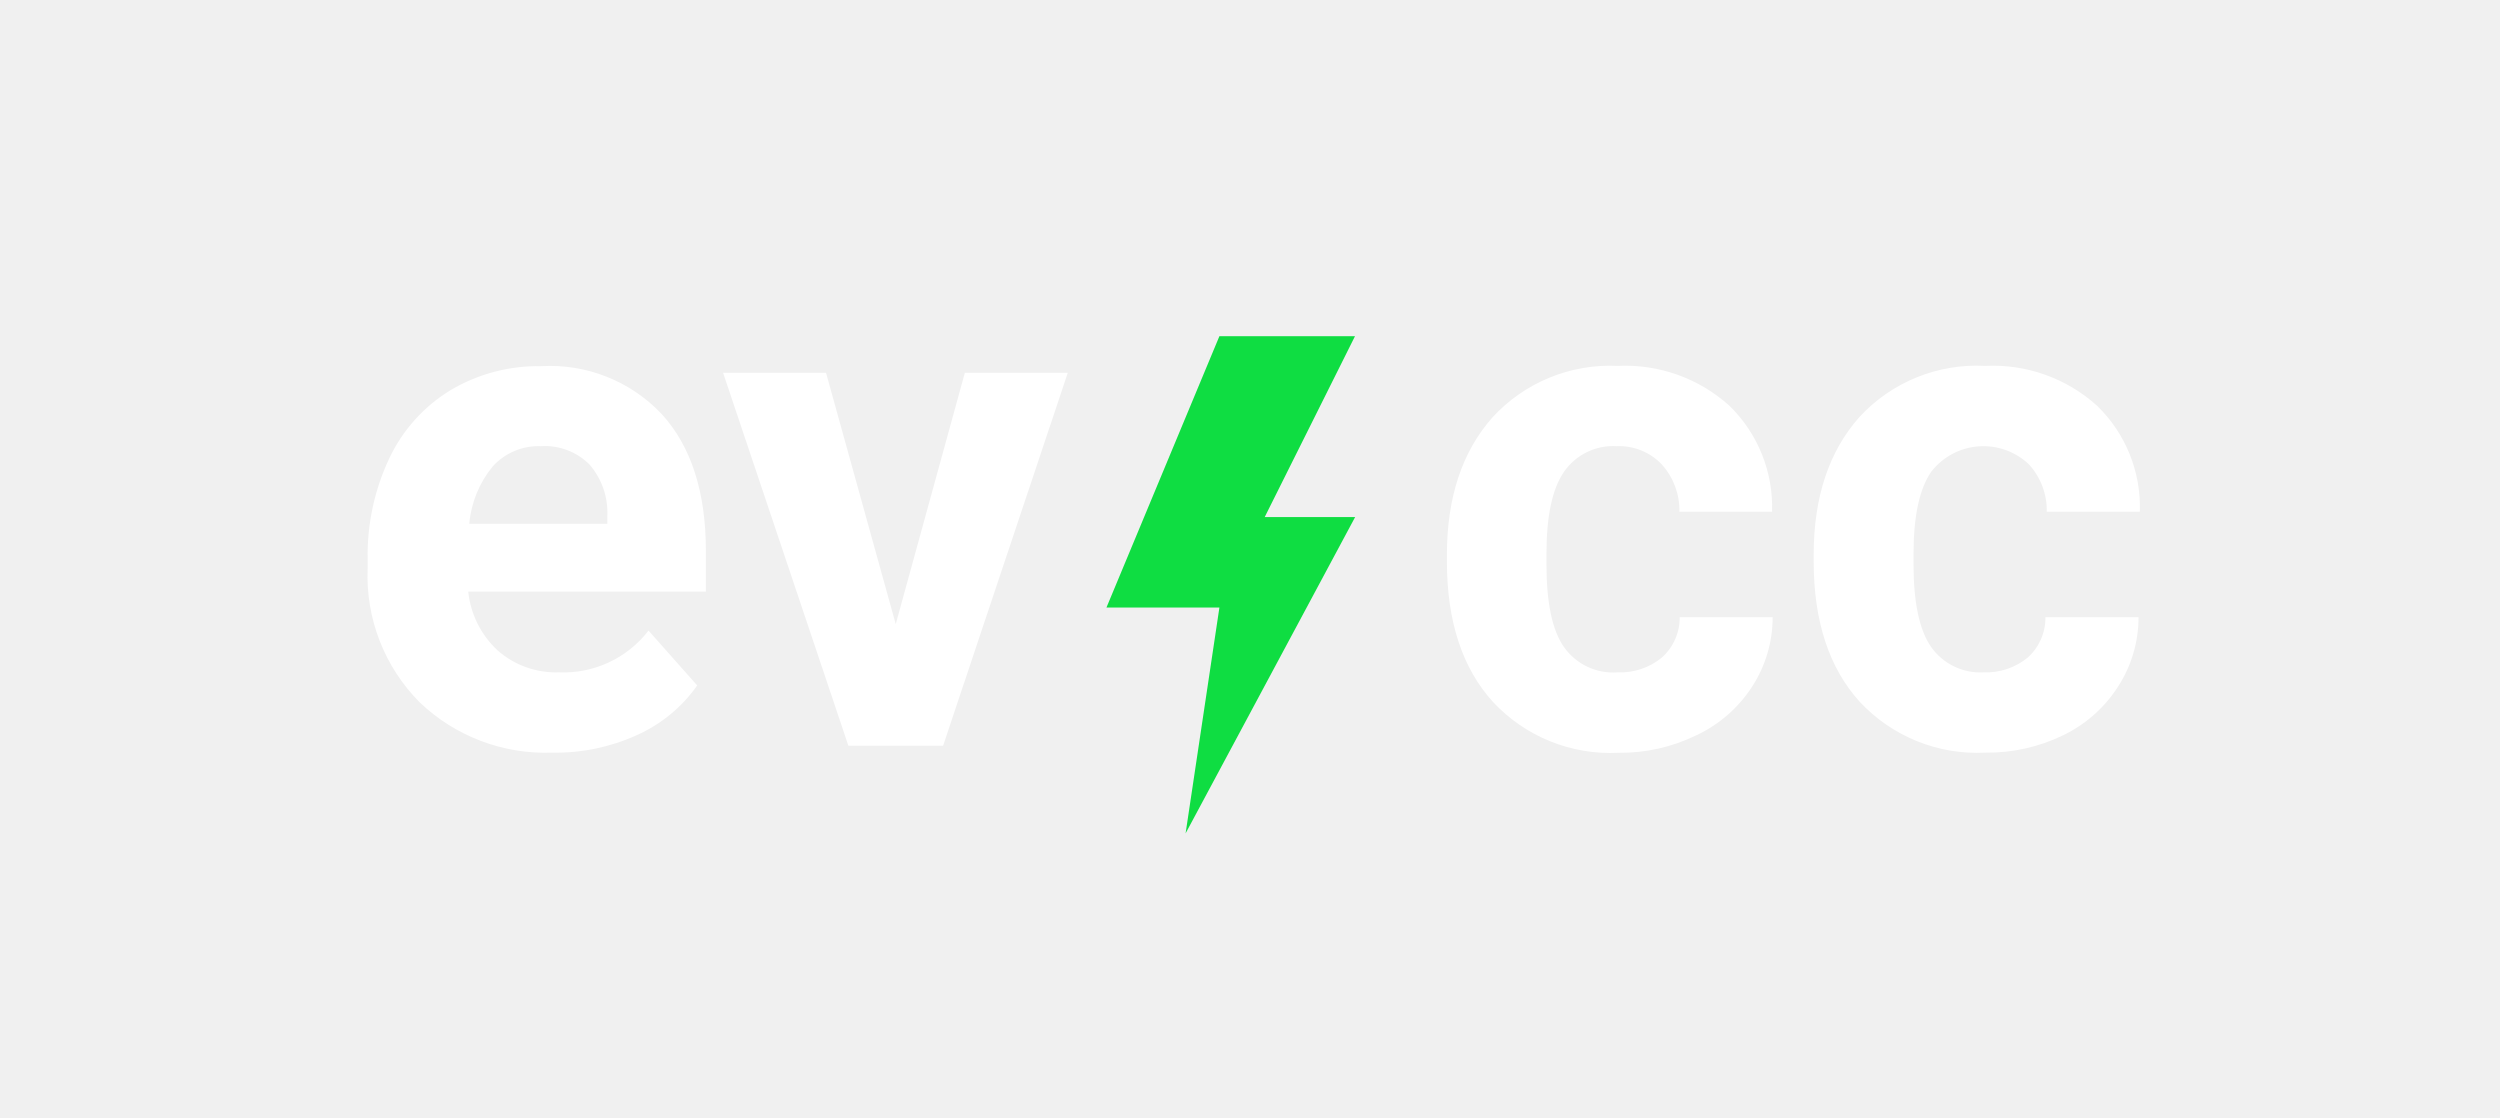
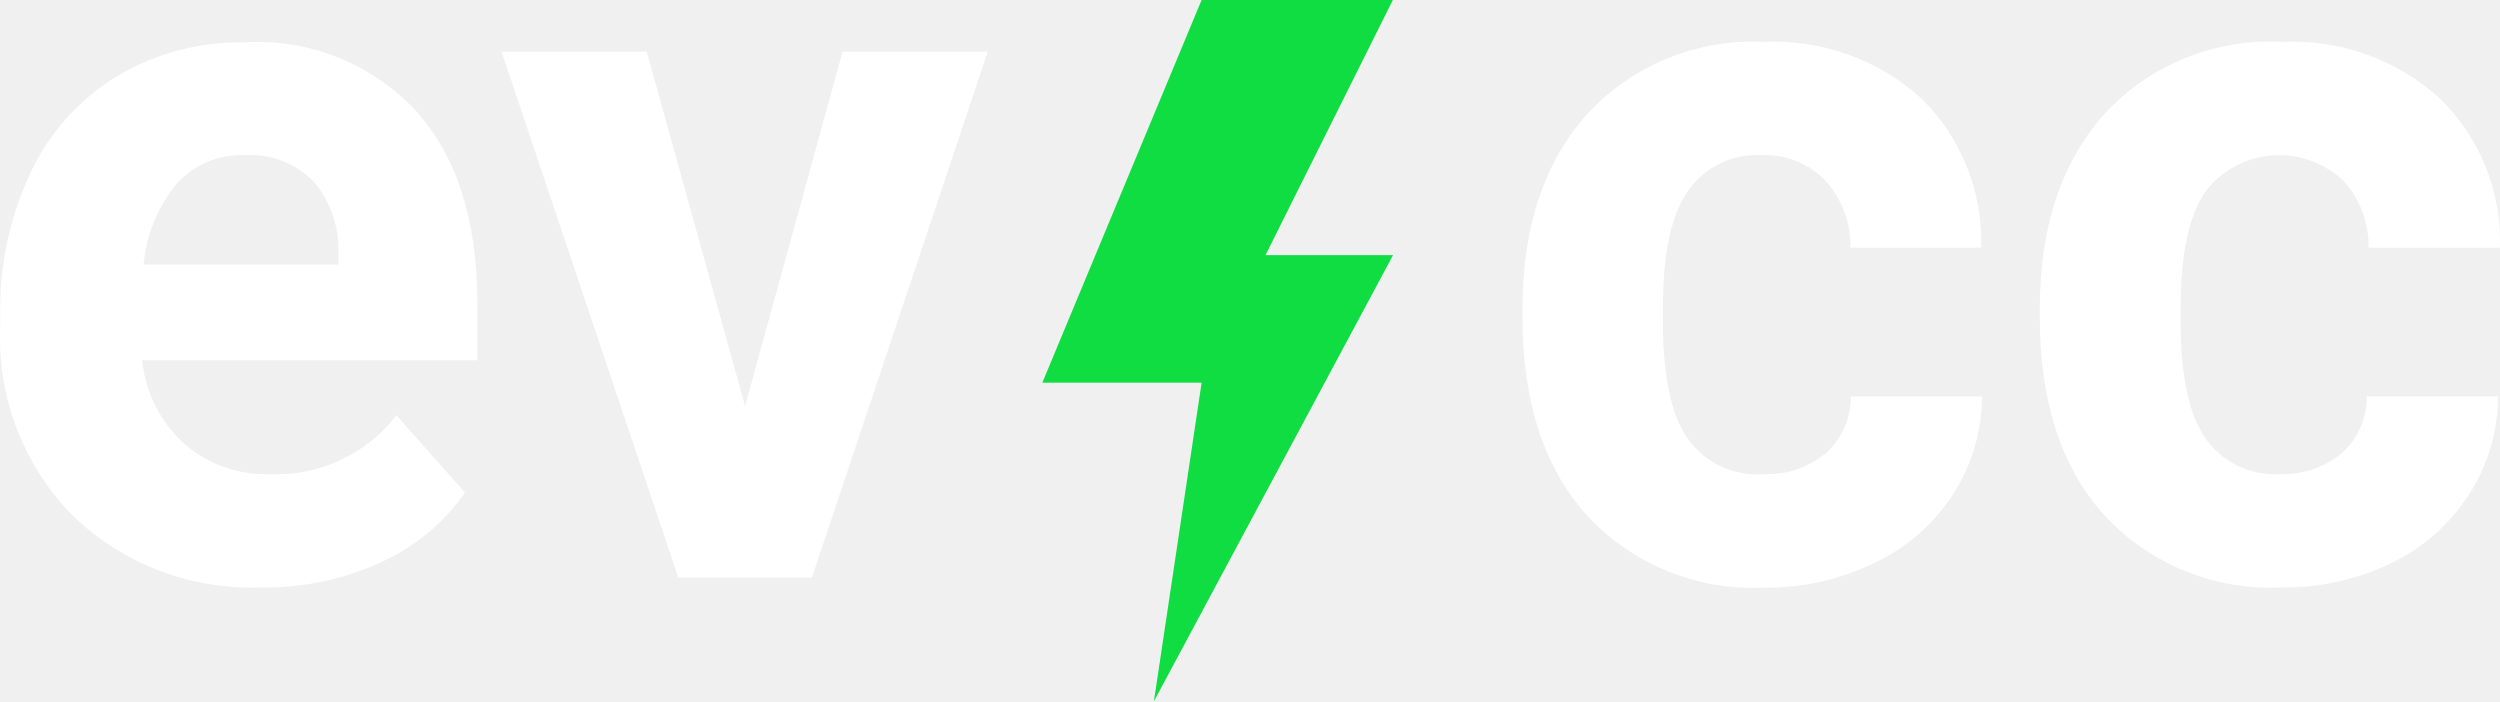
- <svg xmlns="http://www.w3.org/2000/svg" viewBox="0 0 170 76">
-   <path fill="white" d="M37.54 51.18a12.38 12.38 0 01-9-3.42A12.19 12.19 0 0125 38.64V38a15.4 15.4 0 011.47-6.83 10.82 10.82 0 014.17-4.64 11.63 11.63 0 016.15-1.63A10.44 10.44 0 0145 28.16q3 3.29 3 9.31v2.76H31.84a6.35 6.35 0 002 4A6 6 0 0038 45.72a7.3 7.3 0 006.1-2.84l3.31 3.73A10 10 0 0143.28 50a13.32 13.32 0 01-5.74 1.18zm-.77-20.84a4.21 4.21 0 00-3.26 1.37 7.14 7.14 0 00-1.6 3.91h9.39v-.55a5 5 0 00-1.22-3.49 4.3 4.3 0 00-3.31-1.24zM60.91 42.44l4.7-17.09h7l-8.48 25.36h-6.44l-8.52-25.36h7zM110 45.72a4.45 4.45 0 003-1 3.64 3.64 0 001.22-2.75h6.32a8.67 8.67 0 01-1.4 4.73 9.15 9.15 0 01-3.79 3.3 11.75 11.75 0 01-5.29 1.19 10.91 10.91 0 01-8.54-3.46q-3.13-3.45-3.13-9.55v-.45q0-5.85 3.1-9.35a10.86 10.86 0 018.51-3.5 10.59 10.59 0 017.6 2.71 9.62 9.62 0 012.9 7.21h-6.3a4.66 4.66 0 00-1.2-3.22 4 4 0 00-3.08-1.24 4.06 4.06 0 00-3.56 1.73c-.8 1.15-1.2 3-1.2 5.6v.7c0 2.61.39 4.49 1.19 5.63a4.09 4.09 0 003.65 1.72zM134.88 45.72a4.46 4.46 0 003-1 3.63 3.63 0 001.21-2.75h6.33a8.67 8.67 0 01-1.4 4.73 9.15 9.15 0 01-3.73 3.3 11.78 11.78 0 01-5.29 1.18 10.91 10.91 0 01-8.54-3.46q-3.13-3.45-3.13-9.55v-.45q0-5.85 3.1-9.35a10.84 10.84 0 018.57-3.49 10.57 10.57 0 017.6 2.71 9.59 9.59 0 012.91 7.21h-6.33a4.65 4.65 0 00-1.21-3.22 4.49 4.49 0 00-6.64.49c-.8 1.15-1.21 3-1.21 5.6v.7q0 3.91 1.2 5.63a4.09 4.09 0 003.56 1.72z" class="header__logo__letters" />
-   <path d="M82.92 22.86h9.22L86 35.16h6.15L80.62 56.67l2.3-15.36h-7.68z" fill="#0fdd42" />
-   <path d="M0 0h170v76H0z" fill="none" />
+ <svg xmlns="http://www.w3.org/2000/svg" viewBox="0 0 120.527 33.81" version="1.1" id="svg3" width="120.527" height="33.81">
+   <defs id="defs3" />
+   <path fill="#ffffff" d="M 12.551,28.32 A 12.38,12.38 0 0 1 3.551,24.9 12.19,12.19 0 0 1 0.011,15.78 v -0.64 a 15.4,15.4 0 0 1 1.47,-6.83 10.82,10.82 0 0 1 4.17,-4.64 11.63,11.63 0 0 1 6.15,-1.63 10.44,10.44 0 0 1 8.21,3.26 q 3,3.29 3,9.31 v 2.76 H 6.851 a 6.35,6.35 0 0 0 2,4 6,6 0 0 0 4.16,1.49 7.3,7.3 0 0 0 6.1,-2.84 l 3.31,3.73 a 10,10 0 0 1 -4.13,3.39 13.32,13.32 0 0 1 -5.74,1.18 z m -0.77,-20.84 a 4.21,4.21 0 0 0 -3.26,1.37 7.14,7.14 0 0 0 -1.6,3.91 h 9.39 v -0.55 a 5,5 0 0 0 -1.22,-3.49 4.3,4.3 0 0 0 -3.31,-1.24 z m 24.14,12.1 4.7,-17.09 h 7 l -8.48,25.36 h -6.44 l -8.52,-25.36 h 7 z m 49.09,3.28 a 4.45,4.45 0 0 0 3,-1 3.64,3.64 0 0 0 1.22,-2.75 h 6.32 a 8.67,8.67 0 0 1 -1.4,4.73 9.15,9.15 0 0 1 -3.79,3.3 11.75,11.75 0 0 1 -5.29,1.19 10.91,10.91 0 0 1 -8.54,-3.46 q -3.13,-3.45 -3.13,-9.55 v -0.45 q 0,-5.85 3.1,-9.35 a 10.86,10.86 0 0 1 8.51,-3.5 10.59,10.59 0 0 1 7.6,2.71 9.62,9.62 0 0 1 2.9,7.21 h -6.3 a 4.66,4.66 0 0 0 -1.2,-3.22 4,4 0 0 0 -3.08,-1.24 4.06,4.06 0 0 0 -3.56,1.73 c -0.8,1.15 -1.2,3 -1.2,5.6 v 0.7 c 0,2.61 0.39,4.49 1.19,5.63 a 4.09,4.09 0 0 0 3.65,1.72 z m 24.88,0 a 4.46,4.46 0 0 0 3,-1 3.63,3.63 0 0 0 1.21,-2.75 h 6.33 a 8.67,8.67 0 0 1 -1.4,4.73 9.15,9.15 0 0 1 -3.73,3.3 11.78,11.78 0 0 1 -5.29,1.18 10.91,10.91 0 0 1 -8.54,-3.46 q -3.13,-3.45 -3.13,-9.55 v -0.45 q 0,-5.85 3.1,-9.35 a 10.84,10.84 0 0 1 8.57,-3.49 10.57,10.57 0 0 1 7.6,2.71 9.59,9.59 0 0 1 2.91,7.21 h -6.33 a 4.65,4.65 0 0 0 -1.21,-3.22 4.49,4.49 0 0 0 -6.64,0.49 c -0.8,1.15 -1.21,3 -1.21,5.6 v 0.7 q 0,3.91 1.2,5.63 a 4.09,4.09 0 0 0 3.56,1.72 z" class="header__logo__letters" id="path1" />
+   <path d="m 57.931,0 h 9.22 l -6.14,12.3 h 6.15 l -11.53,21.51 2.3,-15.36 h -7.68 z" fill="#0fdd42" id="path2" />
+   <path d="M -24.989,-22.86 H 145.011 v 76 H -24.989 Z" fill="none" id="path3" />
</svg>
